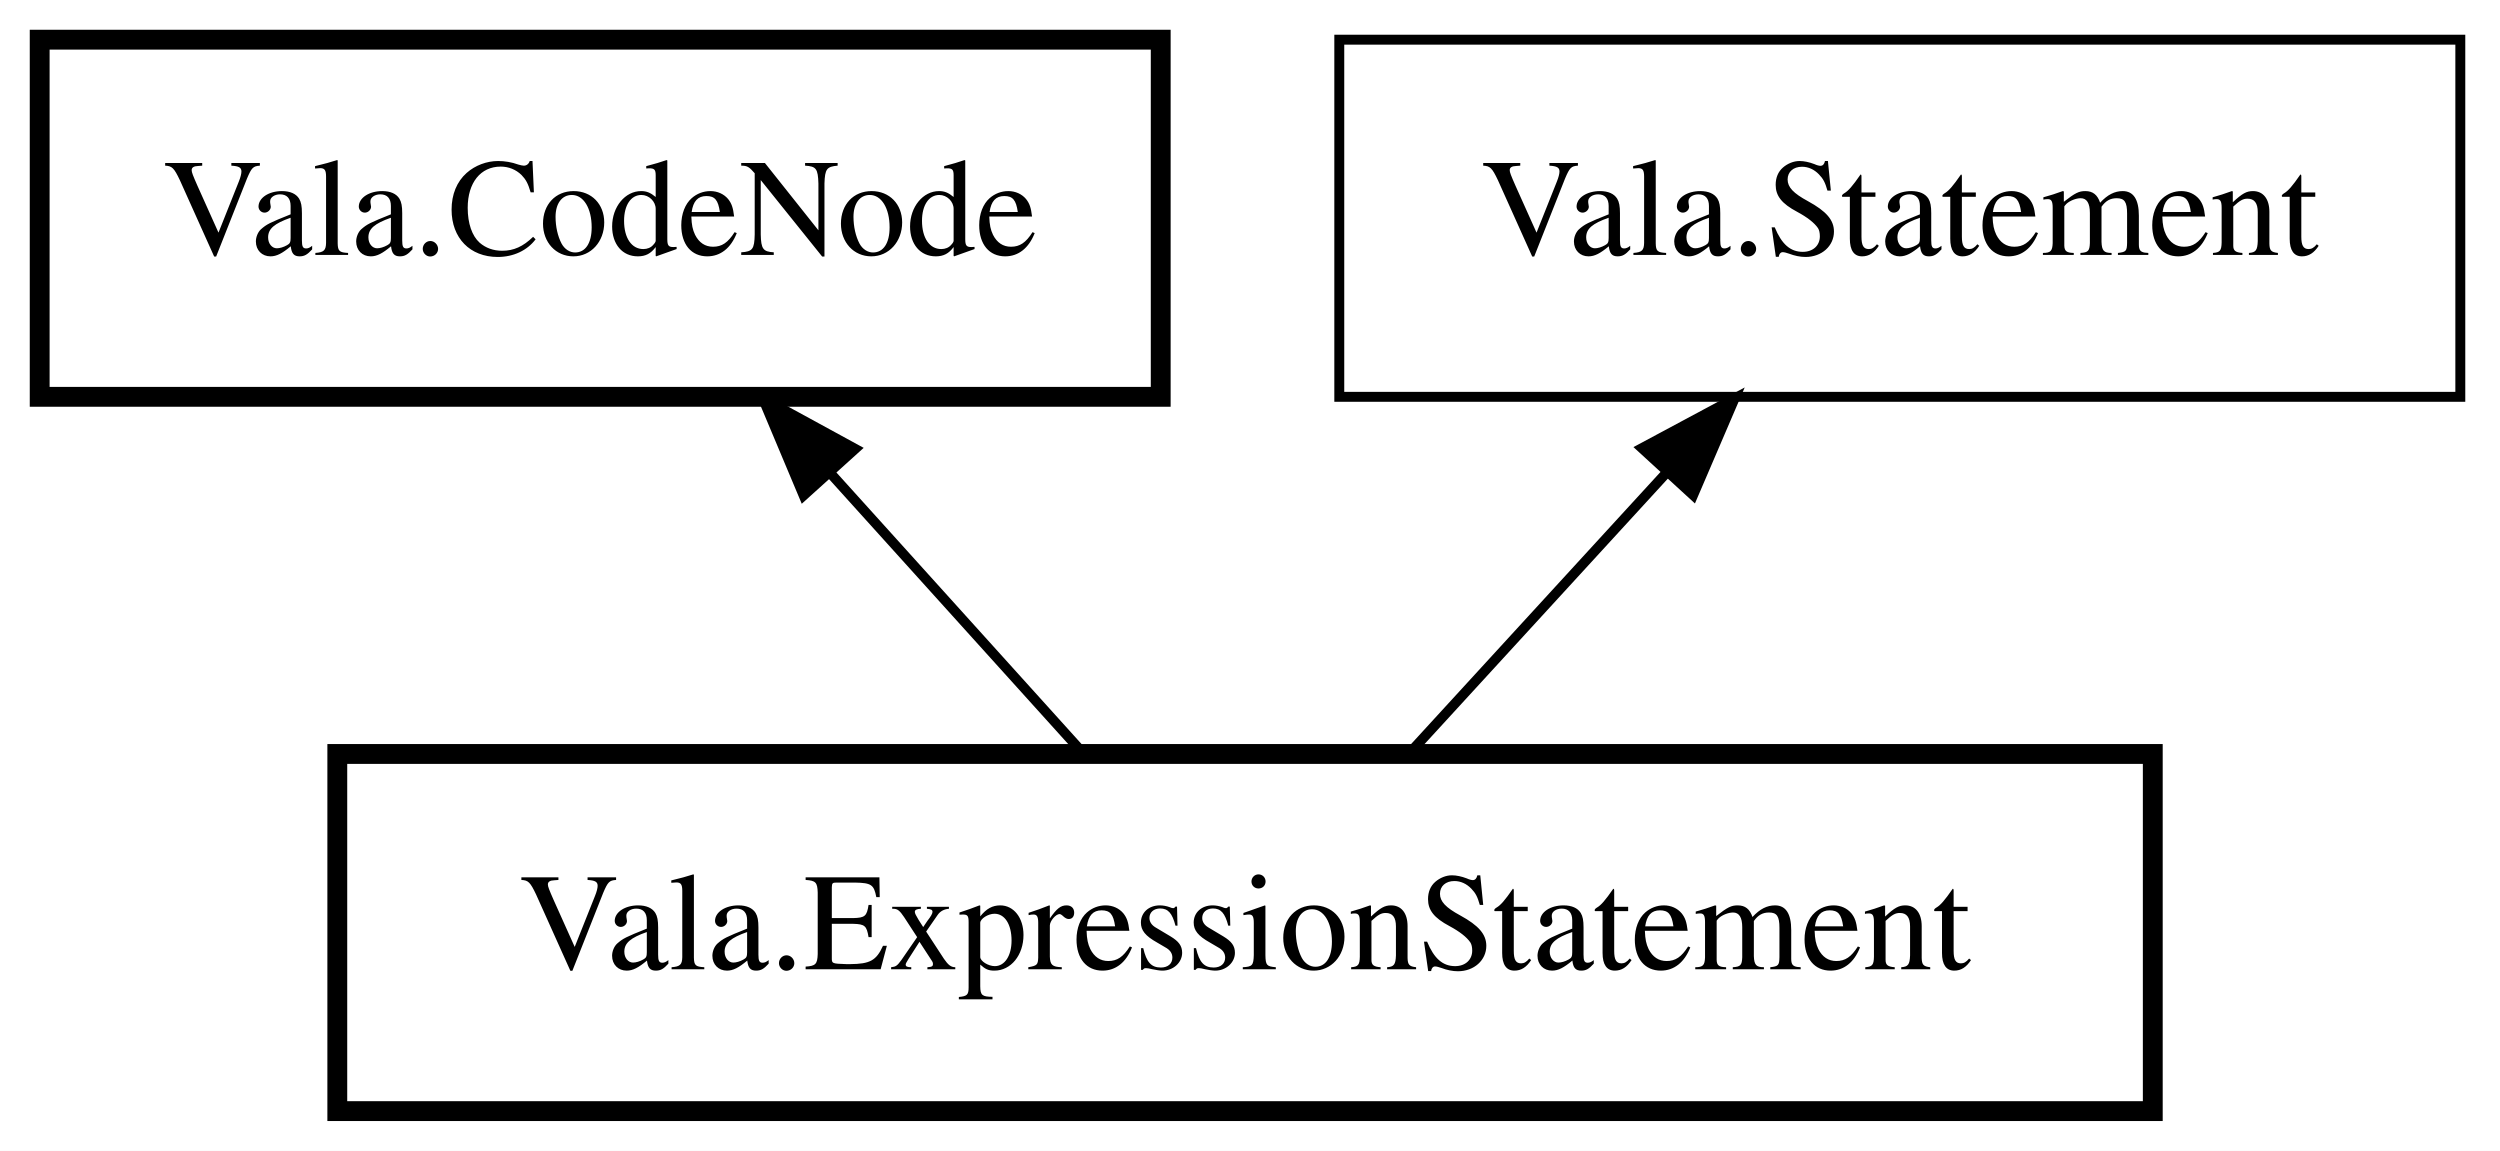
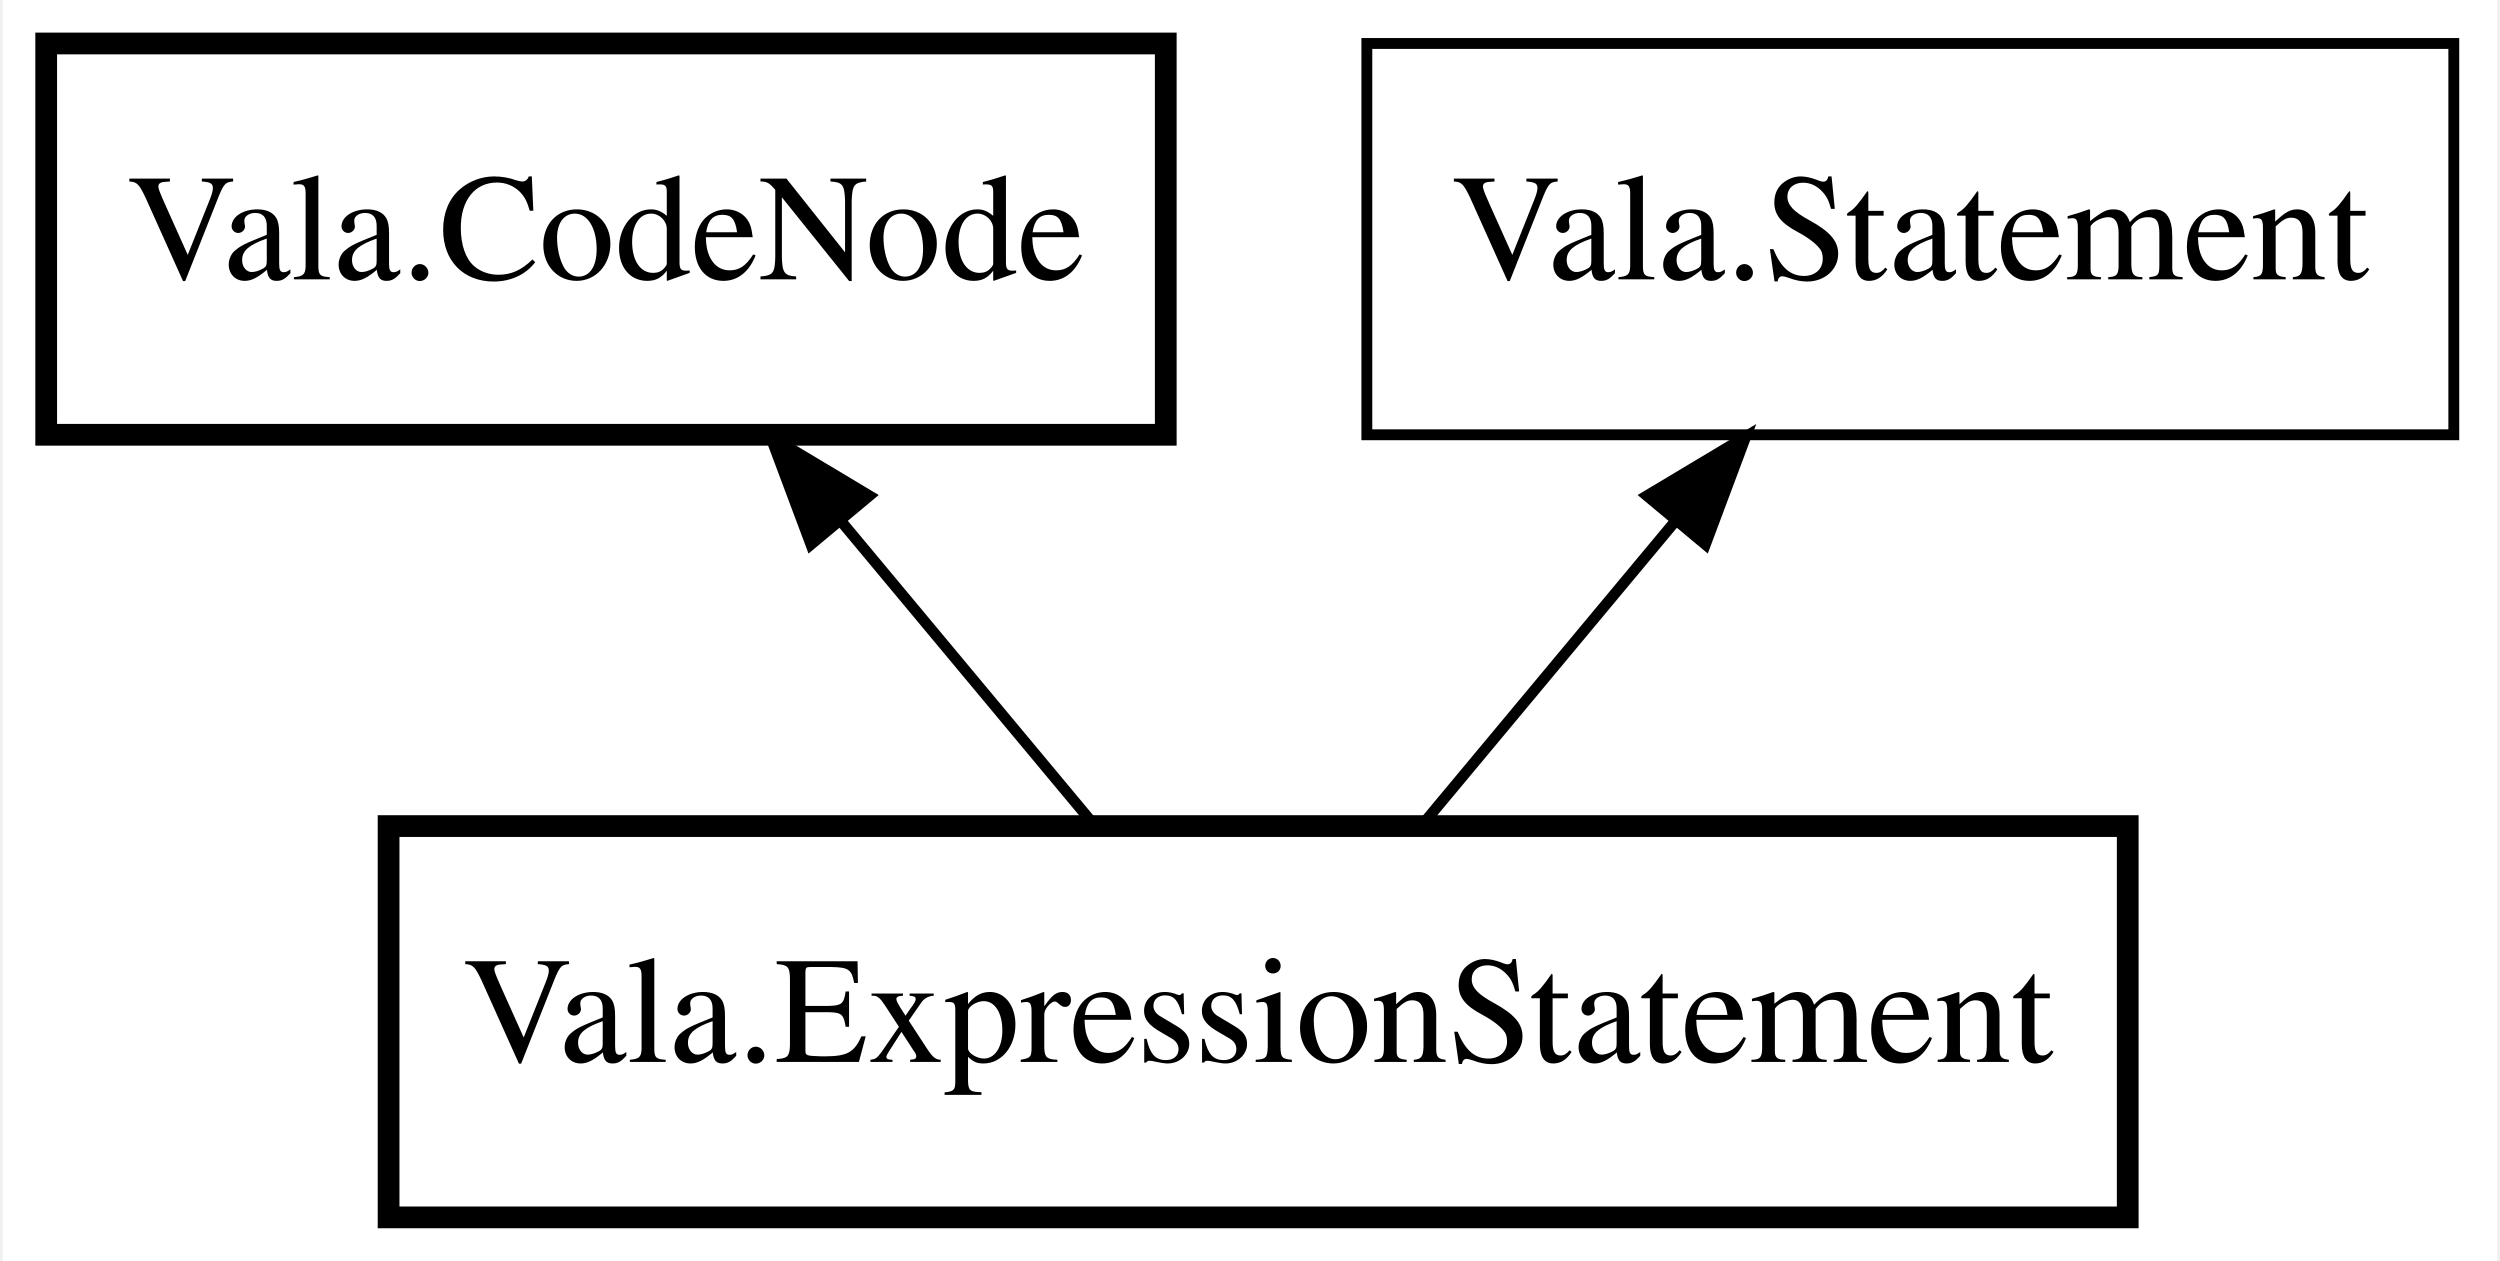
- <svg xmlns="http://www.w3.org/2000/svg" xmlns:xlink="http://www.w3.org/1999/xlink" width="252pt" height="116pt" viewBox="0.00 0.00 252.00 116.00">
+ <svg xmlns="http://www.w3.org/2000/svg" xmlns:xlink="http://www.w3.org/1999/xlink" width="230pt" height="116pt" viewBox="0.00 0.00 229.50 116.00">
  <g id="graph0" class="graph" transform="scale(1 1) rotate(0) translate(4 112)">
-     <polygon fill="#ffffff" stroke="transparent" points="-4,4 -4,-112 248,-112 248,4 -4,4" />
+     <polygon fill="#ffffff" stroke="transparent" points="-4,4 -4,-112 225.5,-112 225.5,4 -4,4" />
    <g id="node1" class="node">
      <g id="a_node1">
        <a xlink:href="Vala.ExpressionStatement.html" xlink:title="Vala.ExpressionStatement">
-           <polygon fill="none" stroke="#000000" stroke-width="2" points="213,-36 30,-36 30,0 213,0 213,-36" />
-           <text text-anchor="middle" x="121.5" y="-14.3" font-family="Times" font-size="14.00" fill="#000000">Vala.ExpressionStatement</text>
+           <polygon fill="none" stroke="#000000" stroke-width="2" points="191.5,-36 31.5,-36 31.5,0 191.5,0 191.5,-36" />
+           <text text-anchor="middle" x="111.5" y="-14.3" font-family="Times" font-size="14.00" fill="#000000">Vala.ExpressionStatement</text>
        </a>
      </g>
    </g>
    <g id="node2" class="node">
      <g id="a_node2">
        <a xlink:href="Vala.CodeNode.html" xlink:title="Vala.CodeNode">
-           <polygon fill="none" stroke="#000000" stroke-width="2" points="113,-108 0,-108 0,-72 113,-72 113,-108" />
-           <text text-anchor="middle" x="56.5" y="-86.3" font-family="Times" font-size="14.00" fill="#000000">Vala.CodeNode</text>
+           <polygon fill="none" stroke="#000000" stroke-width="2" points="103,-108 0,-108 0,-72 103,-72 103,-108" />
+           <text text-anchor="middle" x="51.5" y="-86.3" font-family="Times" font-size="14.00" fill="#000000">Vala.CodeNode</text>
        </a>
      </g>
    </g>
    <g id="edge1" class="edge">
-       <path fill="none" stroke="#000000" d="M79.639,-64.37C87.974,-55.137 97.207,-44.909 104.877,-36.413" />
-       <polygon fill="#000000" stroke="#000000" points="77.005,-62.063 72.902,-71.831 82.201,-66.754 77.005,-62.063" />
+       <path fill="none" stroke="#000000" d="M73.09,-64.092C80.723,-54.932 89.147,-44.824 96.156,-36.413" />
+       <polygon fill="#000000" stroke="#000000" points="70.354,-61.908 66.641,-71.831 75.731,-66.39 70.354,-61.908" />
    </g>
    <g id="node3" class="node">
      <g id="a_node3">
        <a xlink:href="Vala.Statement.html" xlink:title="Vala.Statement">
-           <polygon fill="none" stroke="#000000" points="244,-108 131,-108 131,-72 244,-72 244,-108" />
-           <text text-anchor="middle" x="187.5" y="-86.3" font-family="Times" font-size="14.00" fill="#000000">Vala.Statement</text>
+           <polygon fill="none" stroke="#000000" points="221.5,-108 121.5,-108 121.5,-72 221.5,-72 221.5,-108" />
+           <text text-anchor="middle" x="171.5" y="-86.3" font-family="Times" font-size="14.00" fill="#000000">Vala.Statement</text>
        </a>
      </g>
    </g>
    <g id="edge2" class="edge">
-       <path fill="none" stroke="#000000" d="M164.005,-64.37C155.542,-55.137 146.166,-44.909 138.379,-36.413" />
-       <polygon fill="#000000" stroke="#000000" points="161.508,-66.825 170.845,-71.831 166.668,-62.095 161.508,-66.825" />
+       <path fill="none" stroke="#000000" d="M149.91,-64.092C142.277,-54.932 133.853,-44.824 126.844,-36.413" />
+       <polygon fill="#000000" stroke="#000000" points="147.269,-66.39 156.359,-71.831 152.646,-61.908 147.269,-66.39" />
    </g>
  </g>
</svg>
